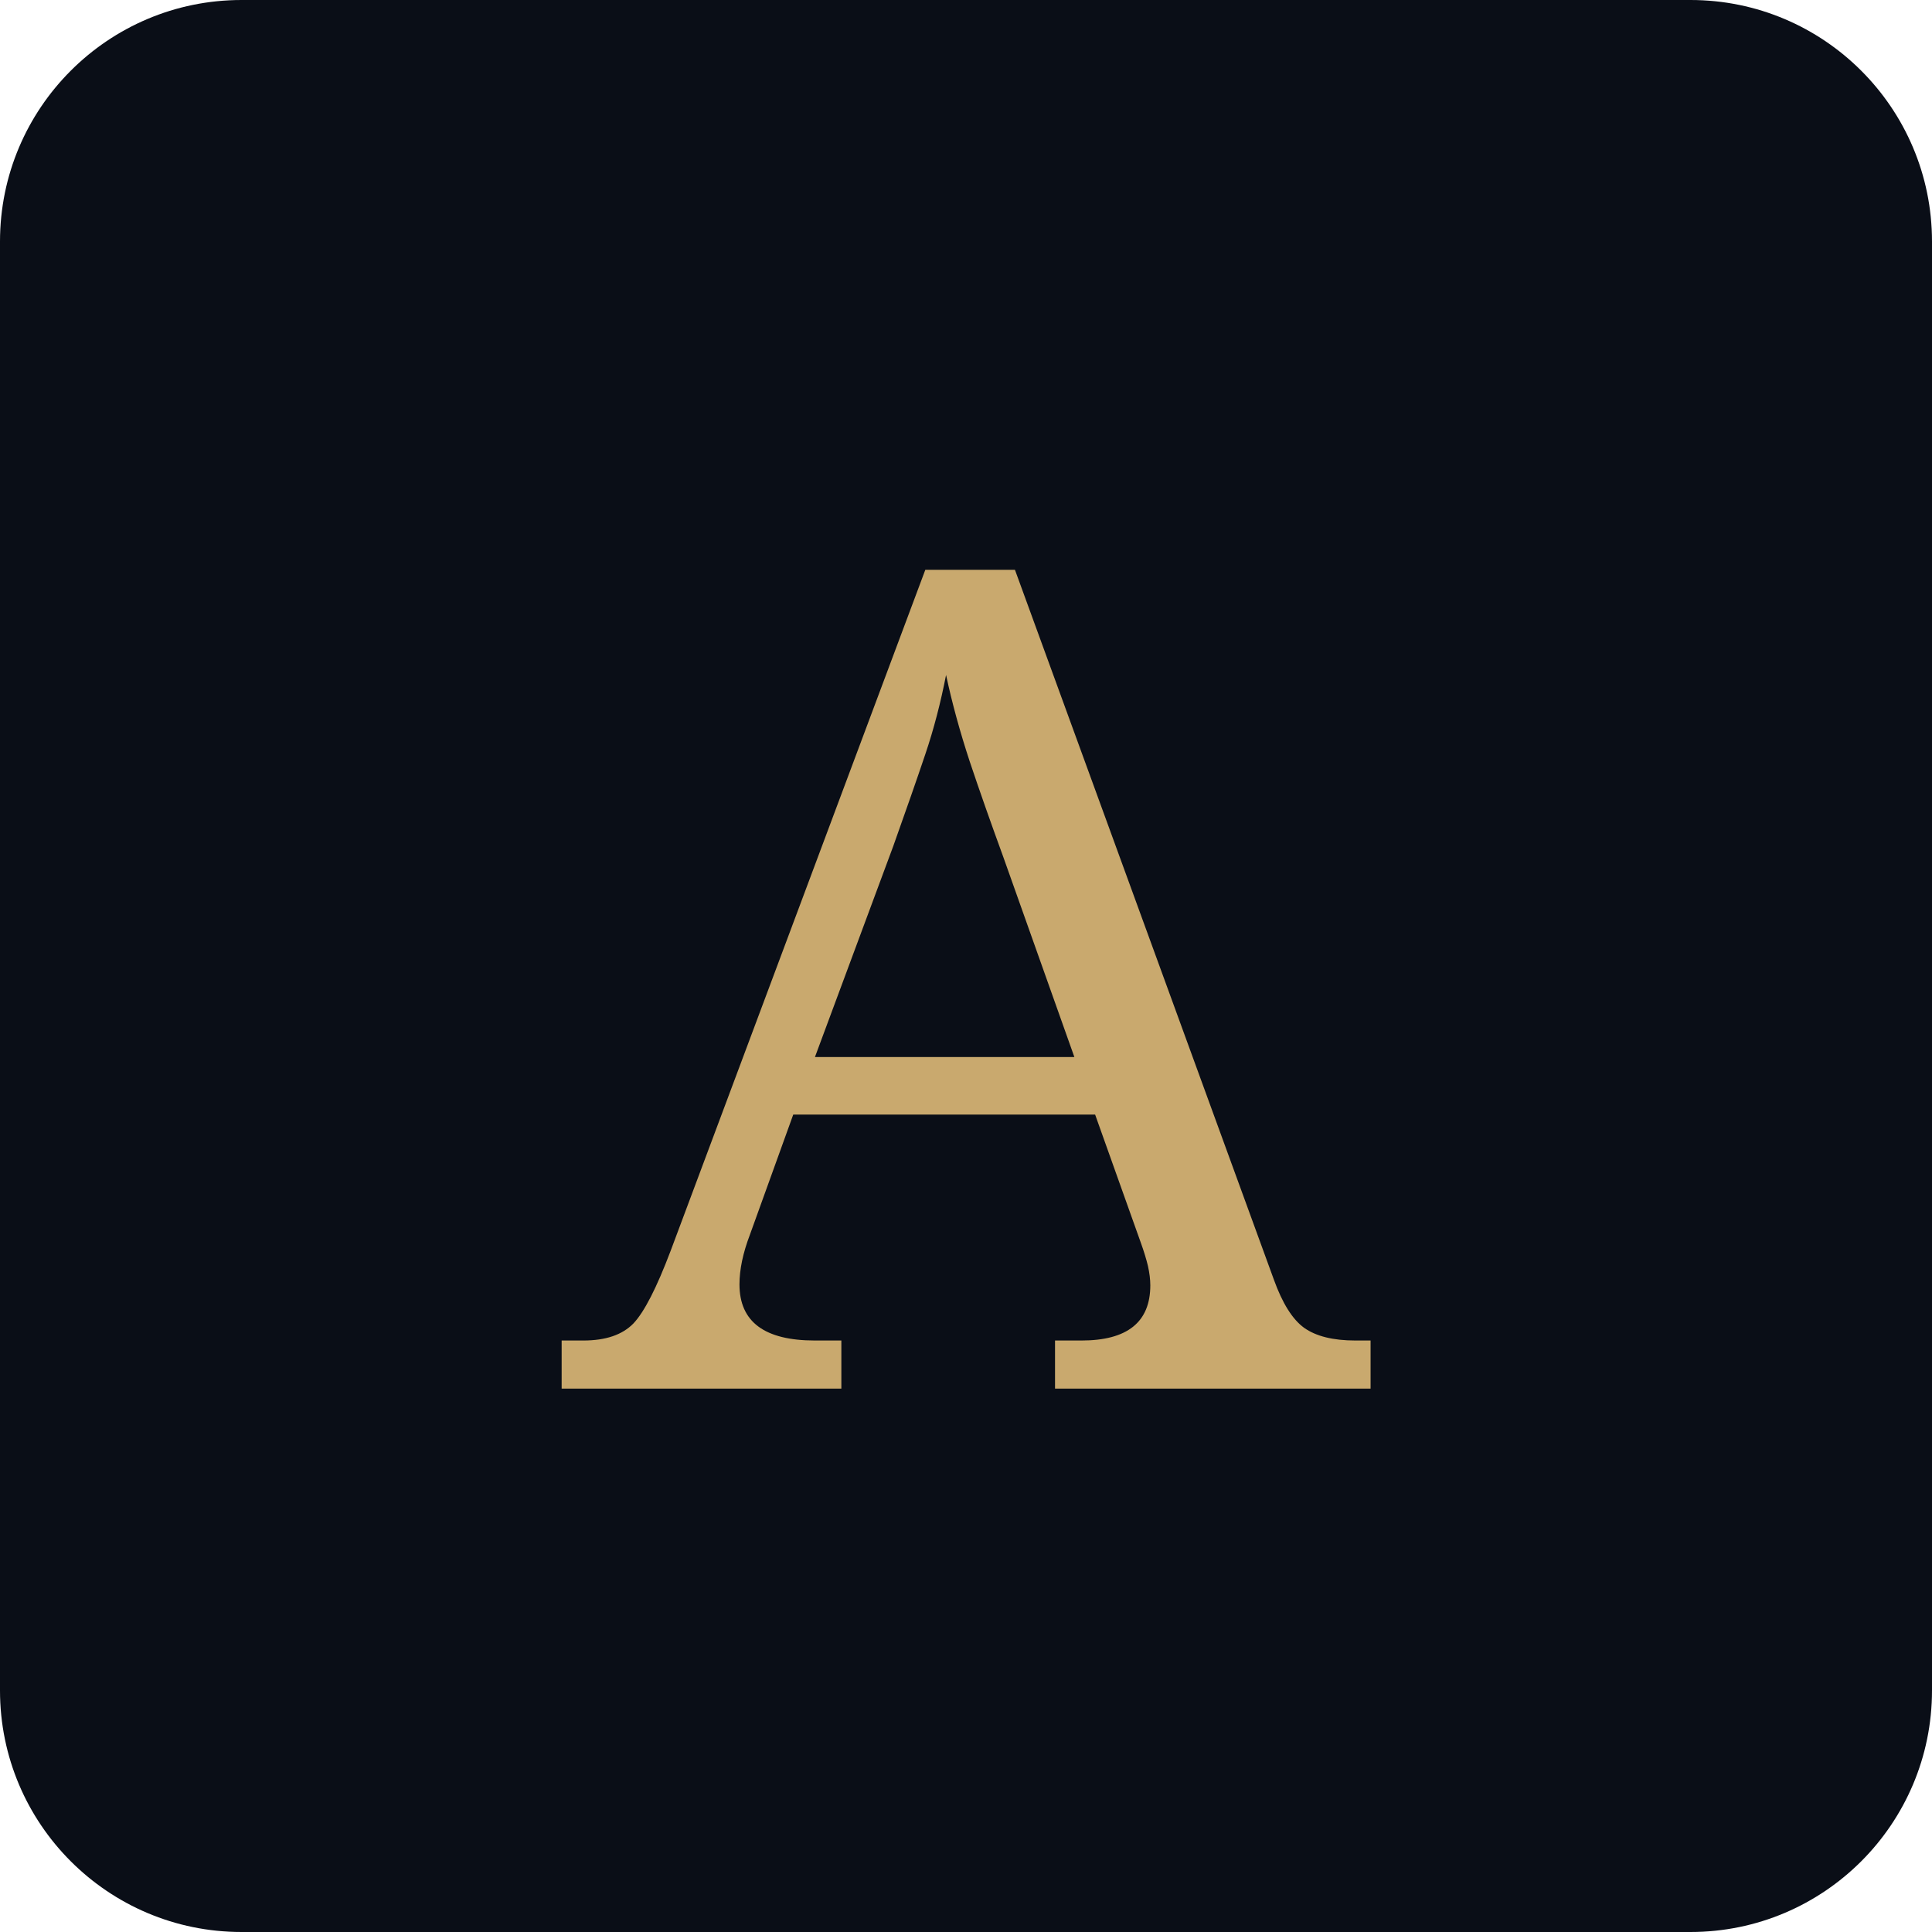
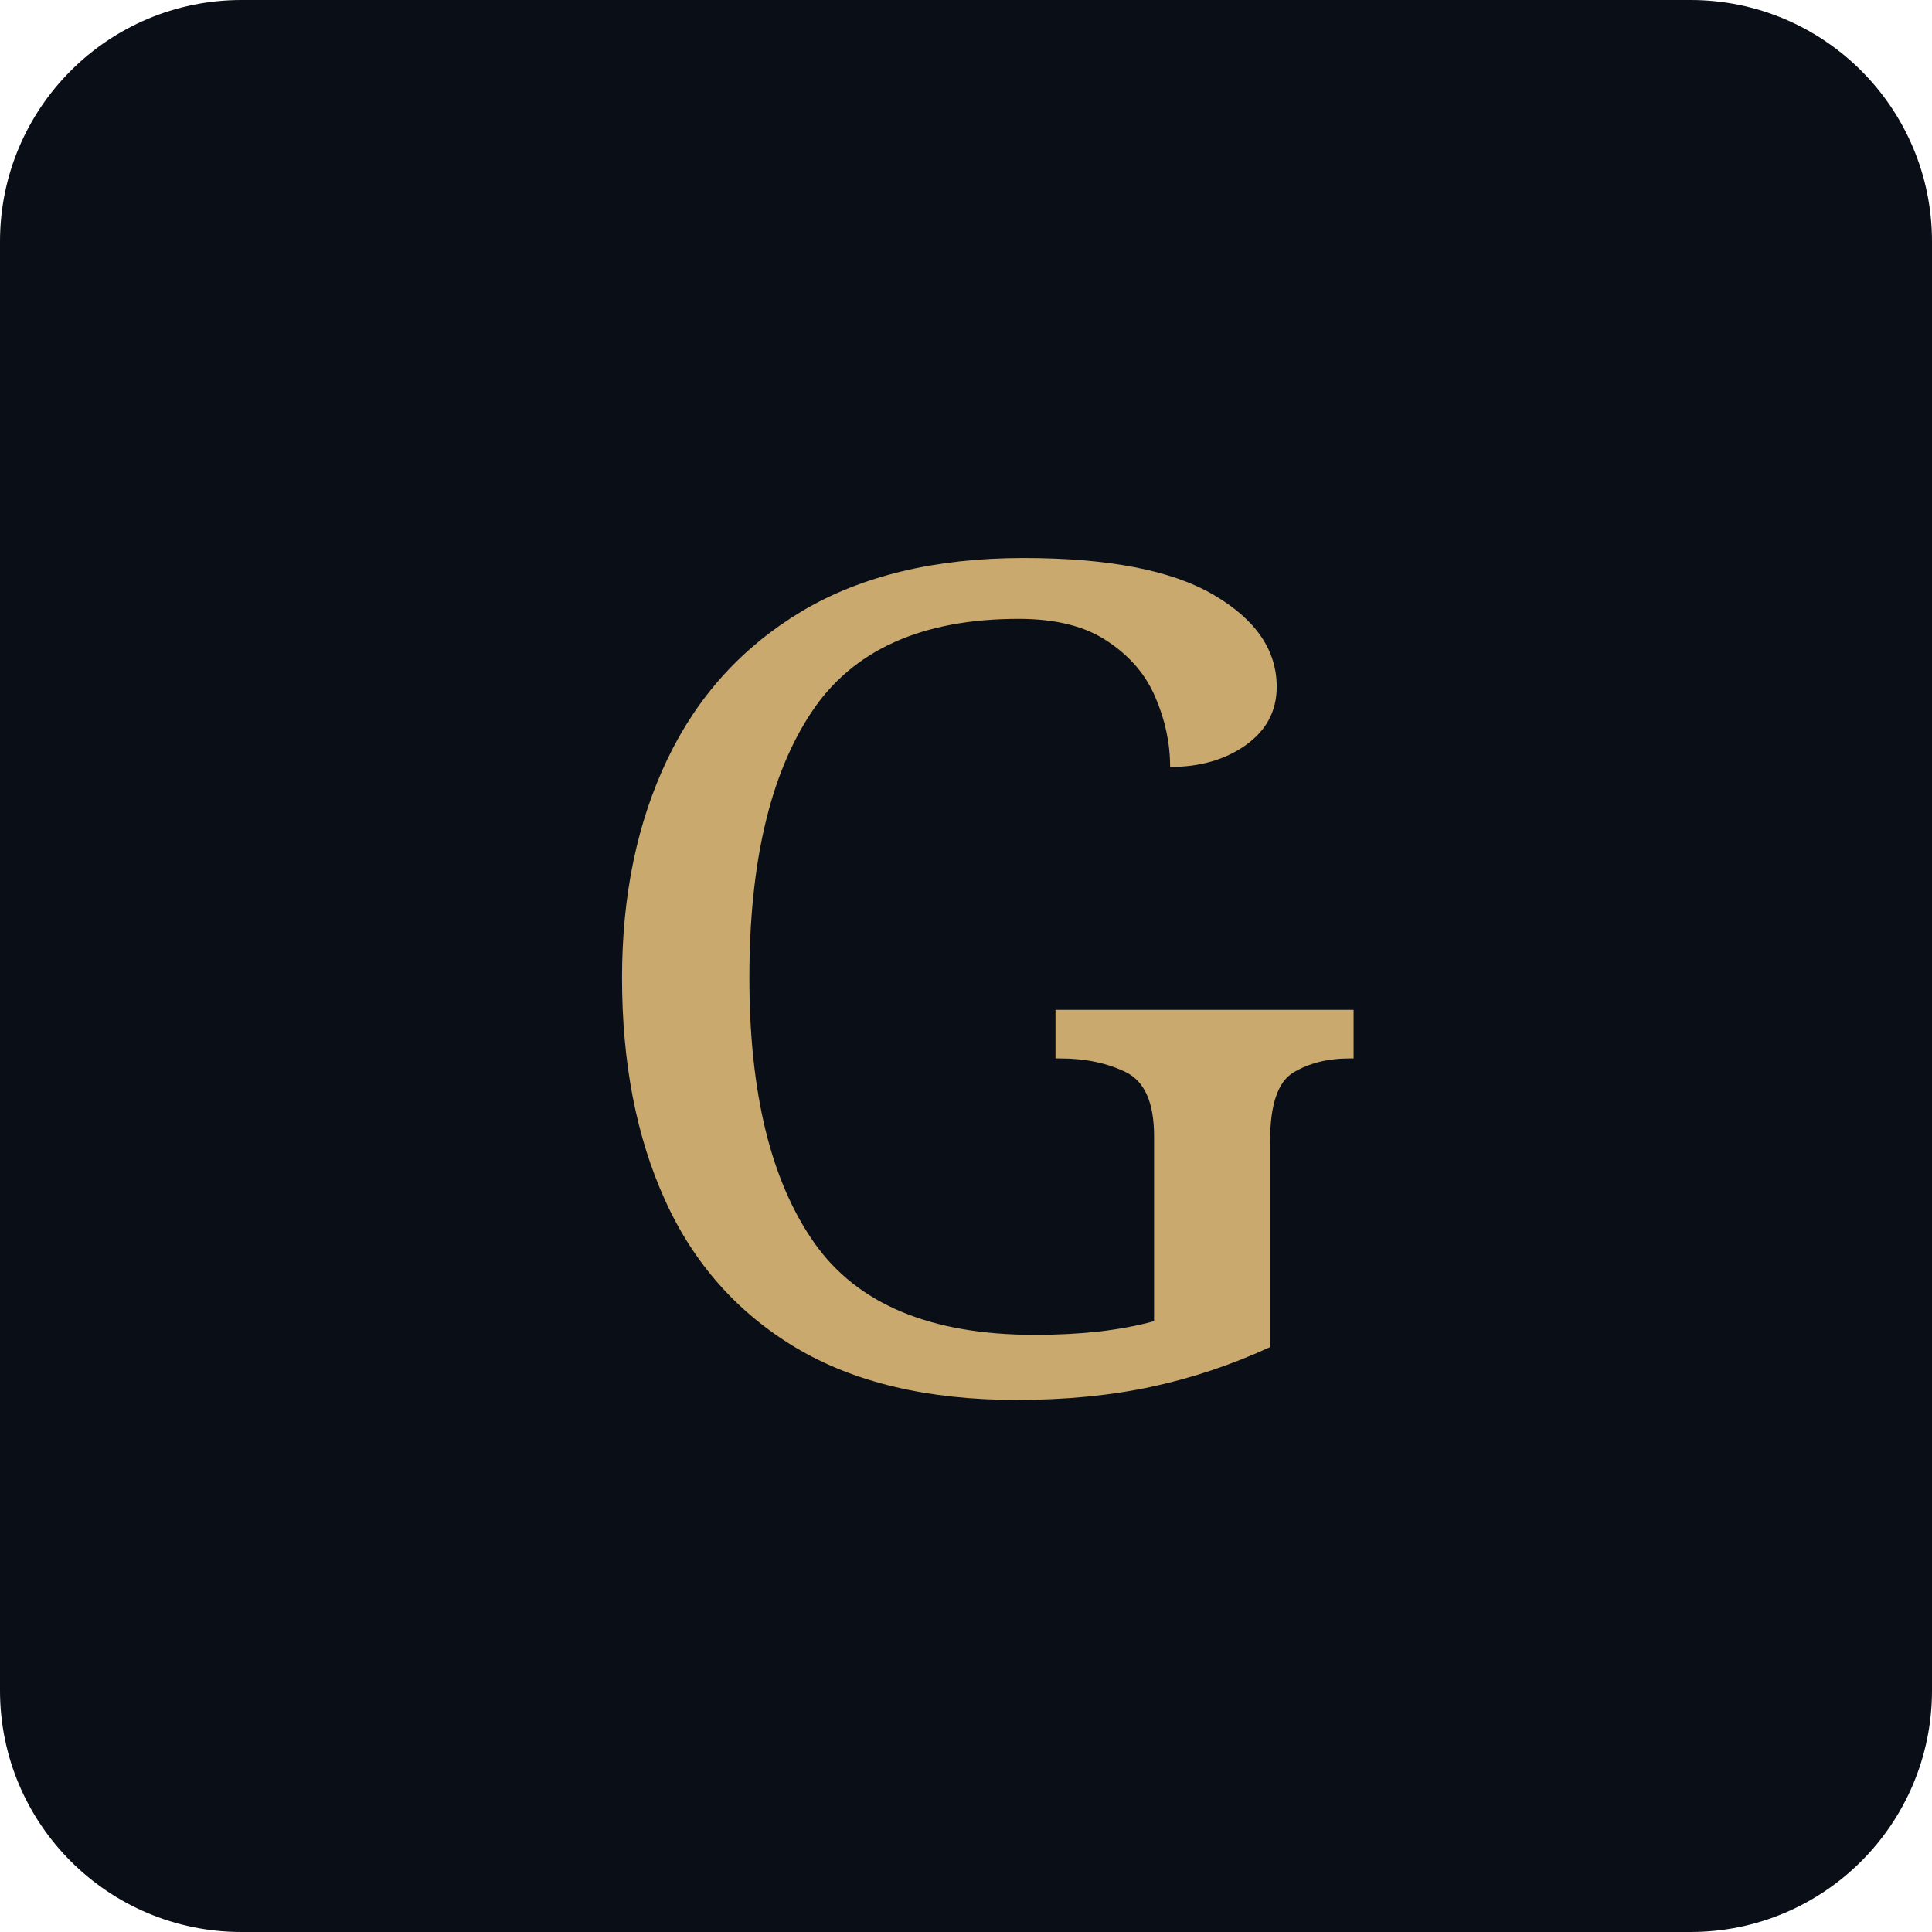
<svg xmlns="http://www.w3.org/2000/svg" viewBox="0 0 64 64">
  <rect width="64" height="64" rx="8" fill="#0A0E17" />
-   <text x="32" y="46" text-anchor="middle" font-family="Georgia, serif" font-size="38" fill="#C9A96E" font-weight="400">A</text>
+   <text x="32" y="46" text-anchor="middle" font-family="Georgia, serif" font-size="38" fill="#C9A96E" font-weight="400">G</text>
</svg>
